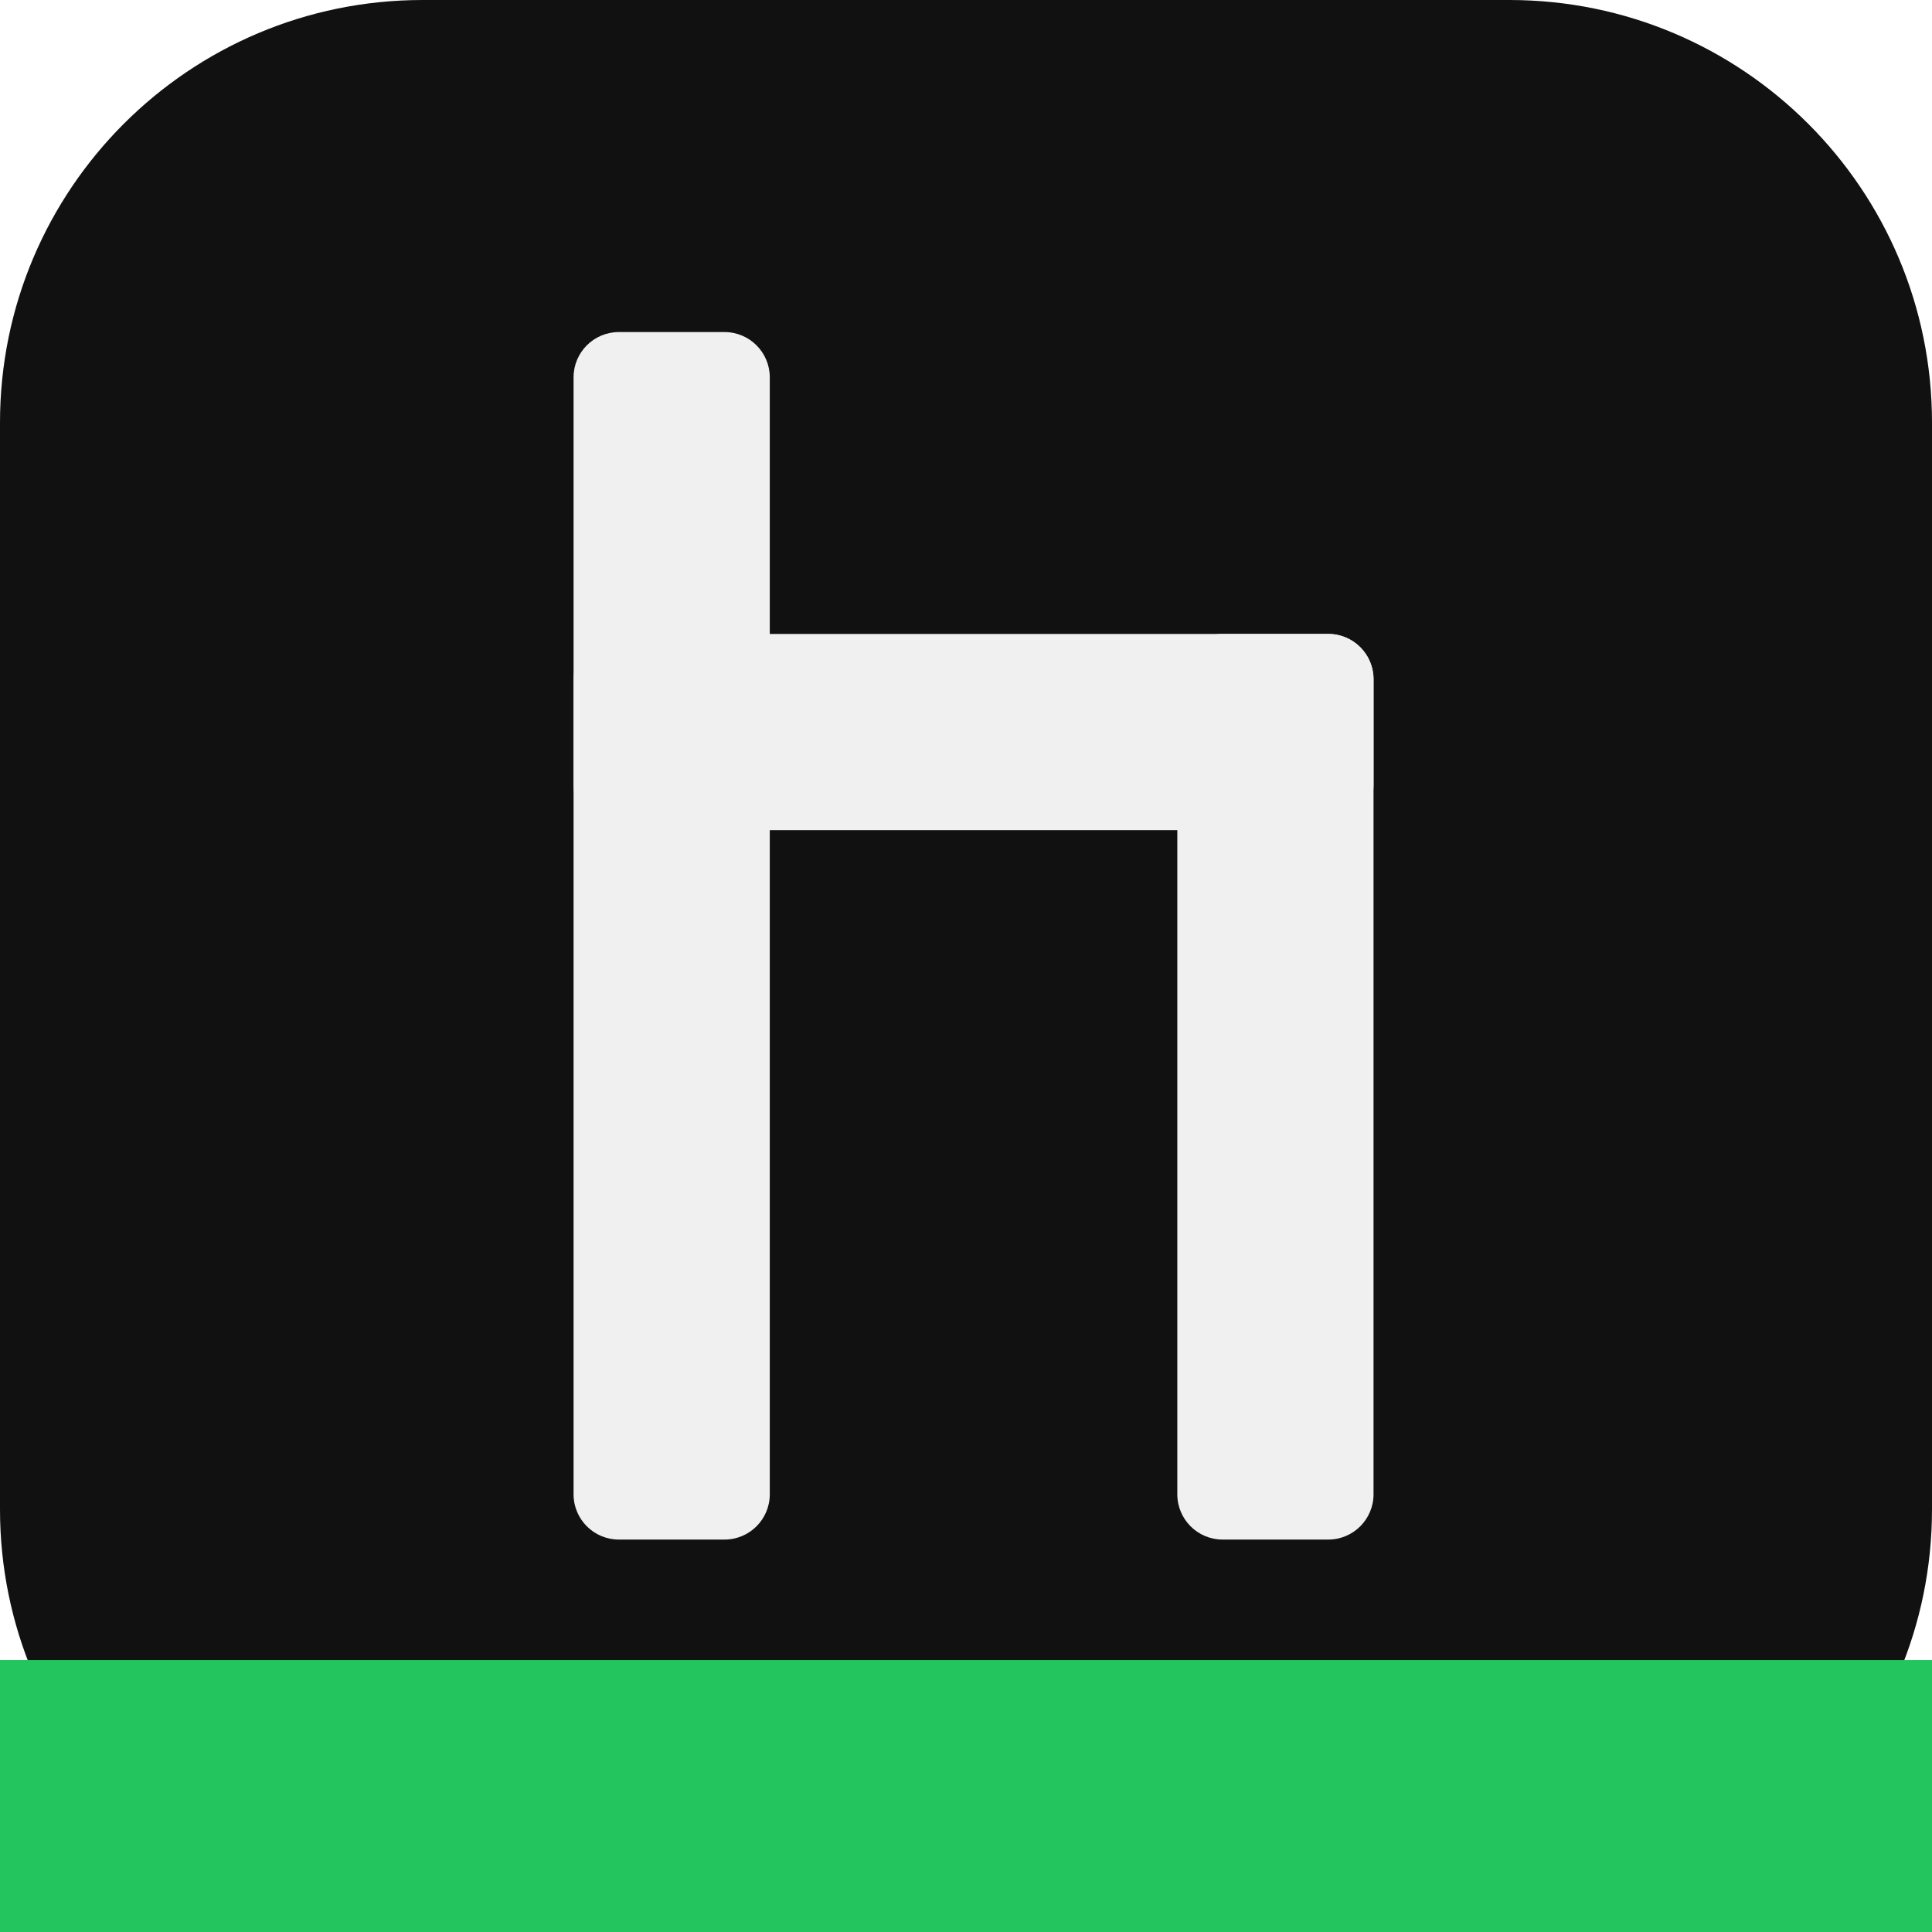
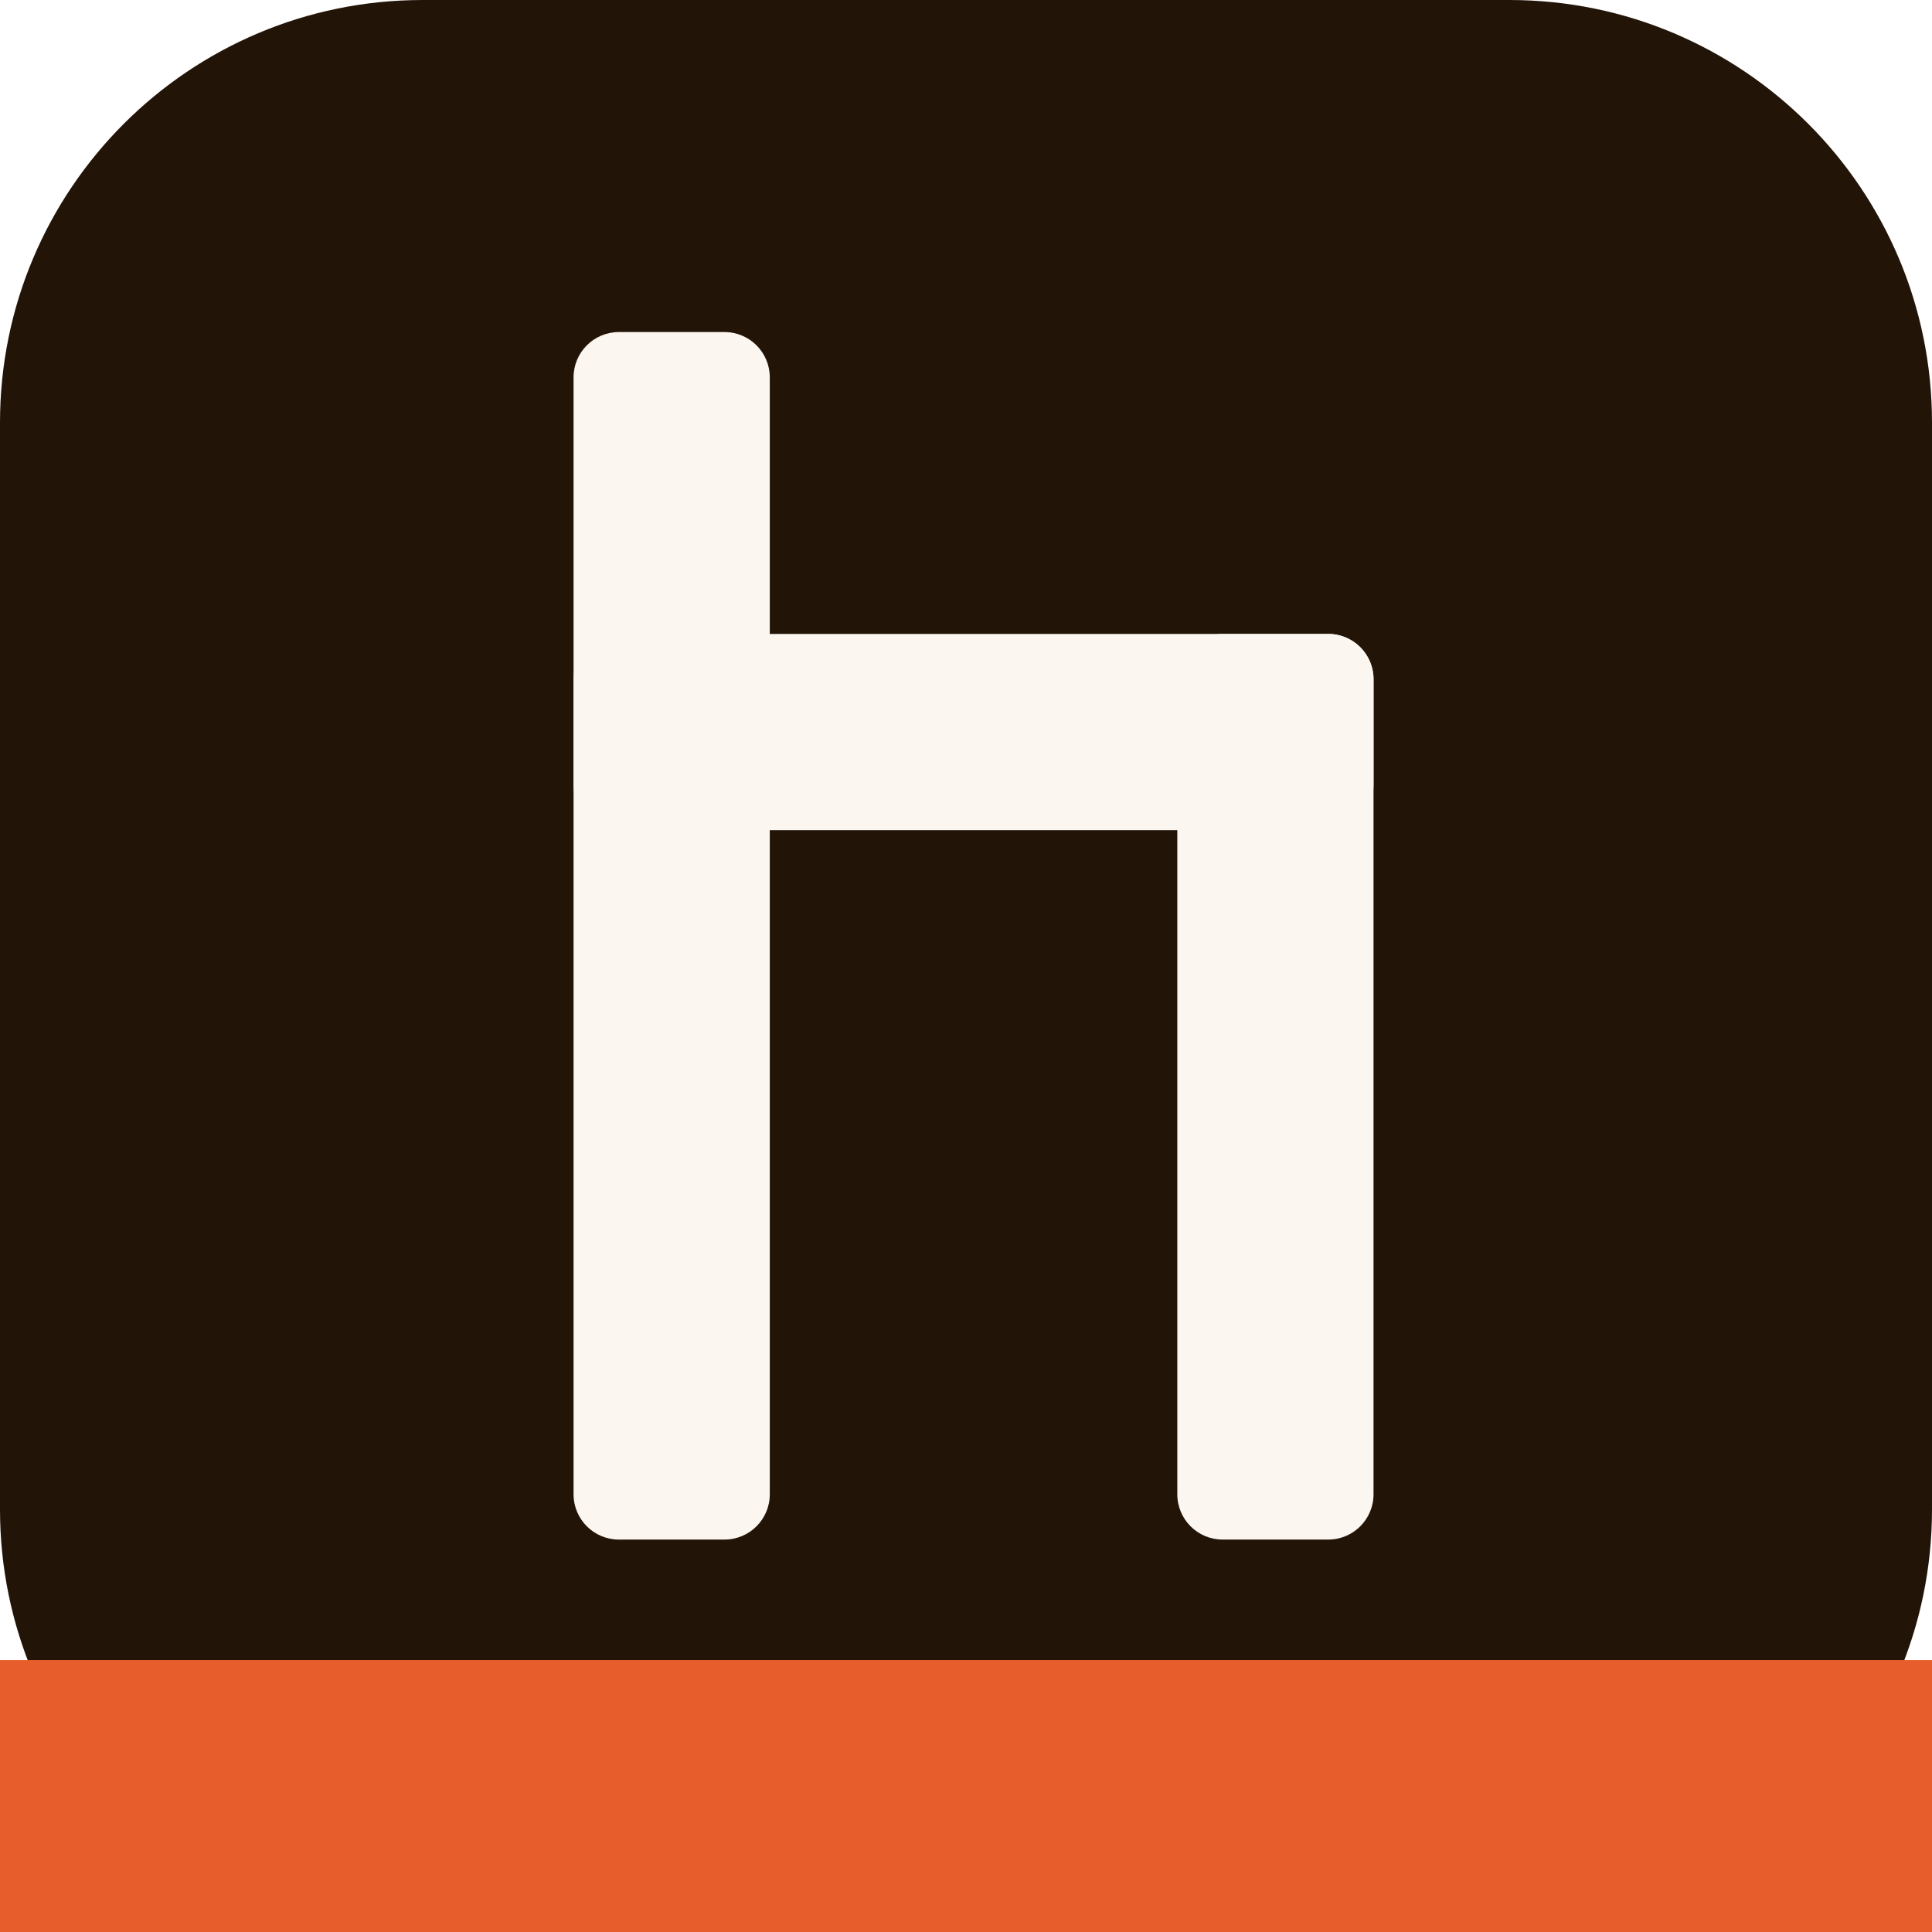
<svg xmlns="http://www.w3.org/2000/svg" width="128" height="128" viewBox="0 0 128 128" fill="none">
-   <rect width="128" height="128" rx="28" fill="#111111" />
-   <rect x="38" y="22" width="13" height="80" rx="3" fill="#f0f0f0" />
-   <rect x="38" y="42" width="53" height="13" rx="3" fill="#f0f0f0" />
-   <rect x="78" y="42" width="13" height="60" rx="3" fill="#f0f0f0" />
-   <rect x="0" y="110" width="128" height="18" rx="0" fill="#22c55e" />
-   <rect x="0" y="110" width="128" height="18" rx="0" fill="#22c55e" />
-   <rect x="0" y="110" width="128" height="10" fill="#22c55e" />
-   <path d="M0 110 H128 V118 Q128 128 118 128 H10 Q0 128 0 118 V110 Z" fill="#22c55e" />
+   <rect width="128" height="128" rx="28" fill="#231408" />
+   <rect x="38" y="22" width="13" height="80" rx="3" fill="#fbf7f0" />
+   <rect x="38" y="42" width="53" height="13" rx="3" fill="#fbf7f0" />
+   <rect x="78" y="42" width="13" height="60" rx="3" fill="#fbf7f0" />
+   <rect x="0" y="110" width="128" height="18" rx="0" fill="#e85d2c" />
+   <rect x="0" y="110" width="128" height="18" rx="0" fill="#e85d2c" />
+   <rect x="0" y="110" width="128" height="10" fill="#e85d2c" />
+   <path d="M0 110 H128 V118 Q128 128 118 128 H10 Q0 128 0 118 V110 Z" fill="#e85d2c" />
</svg>
